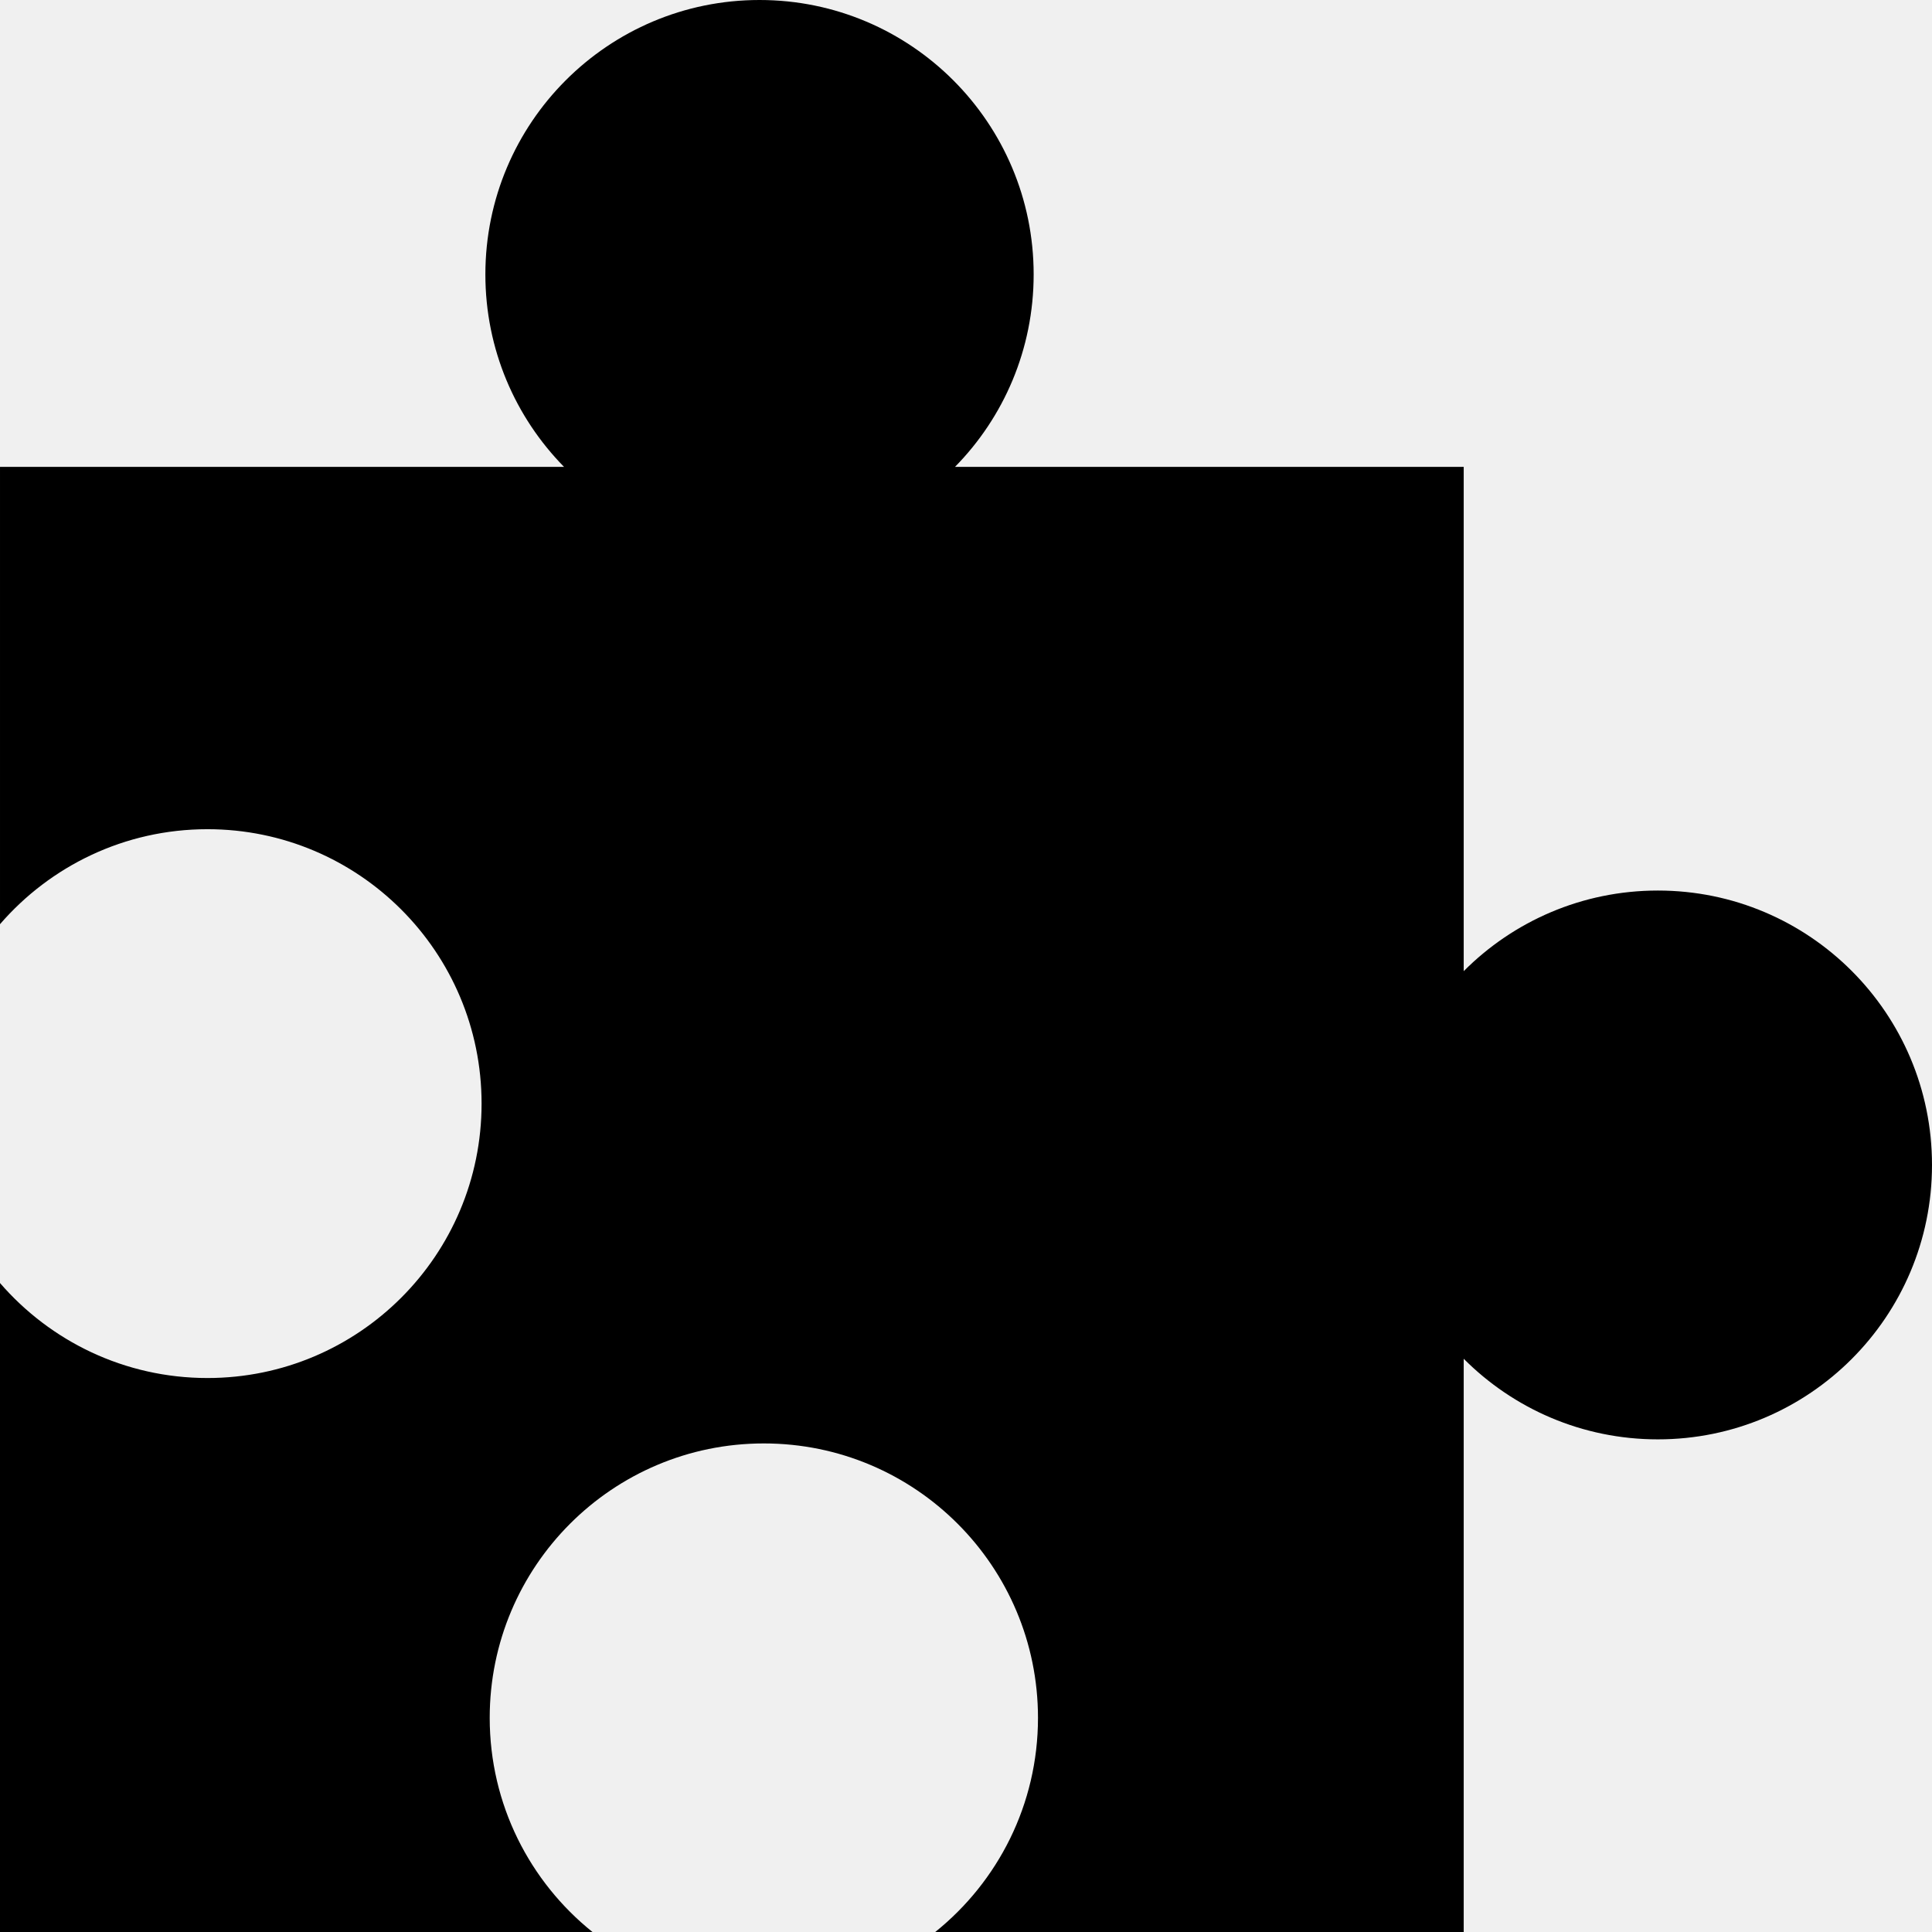
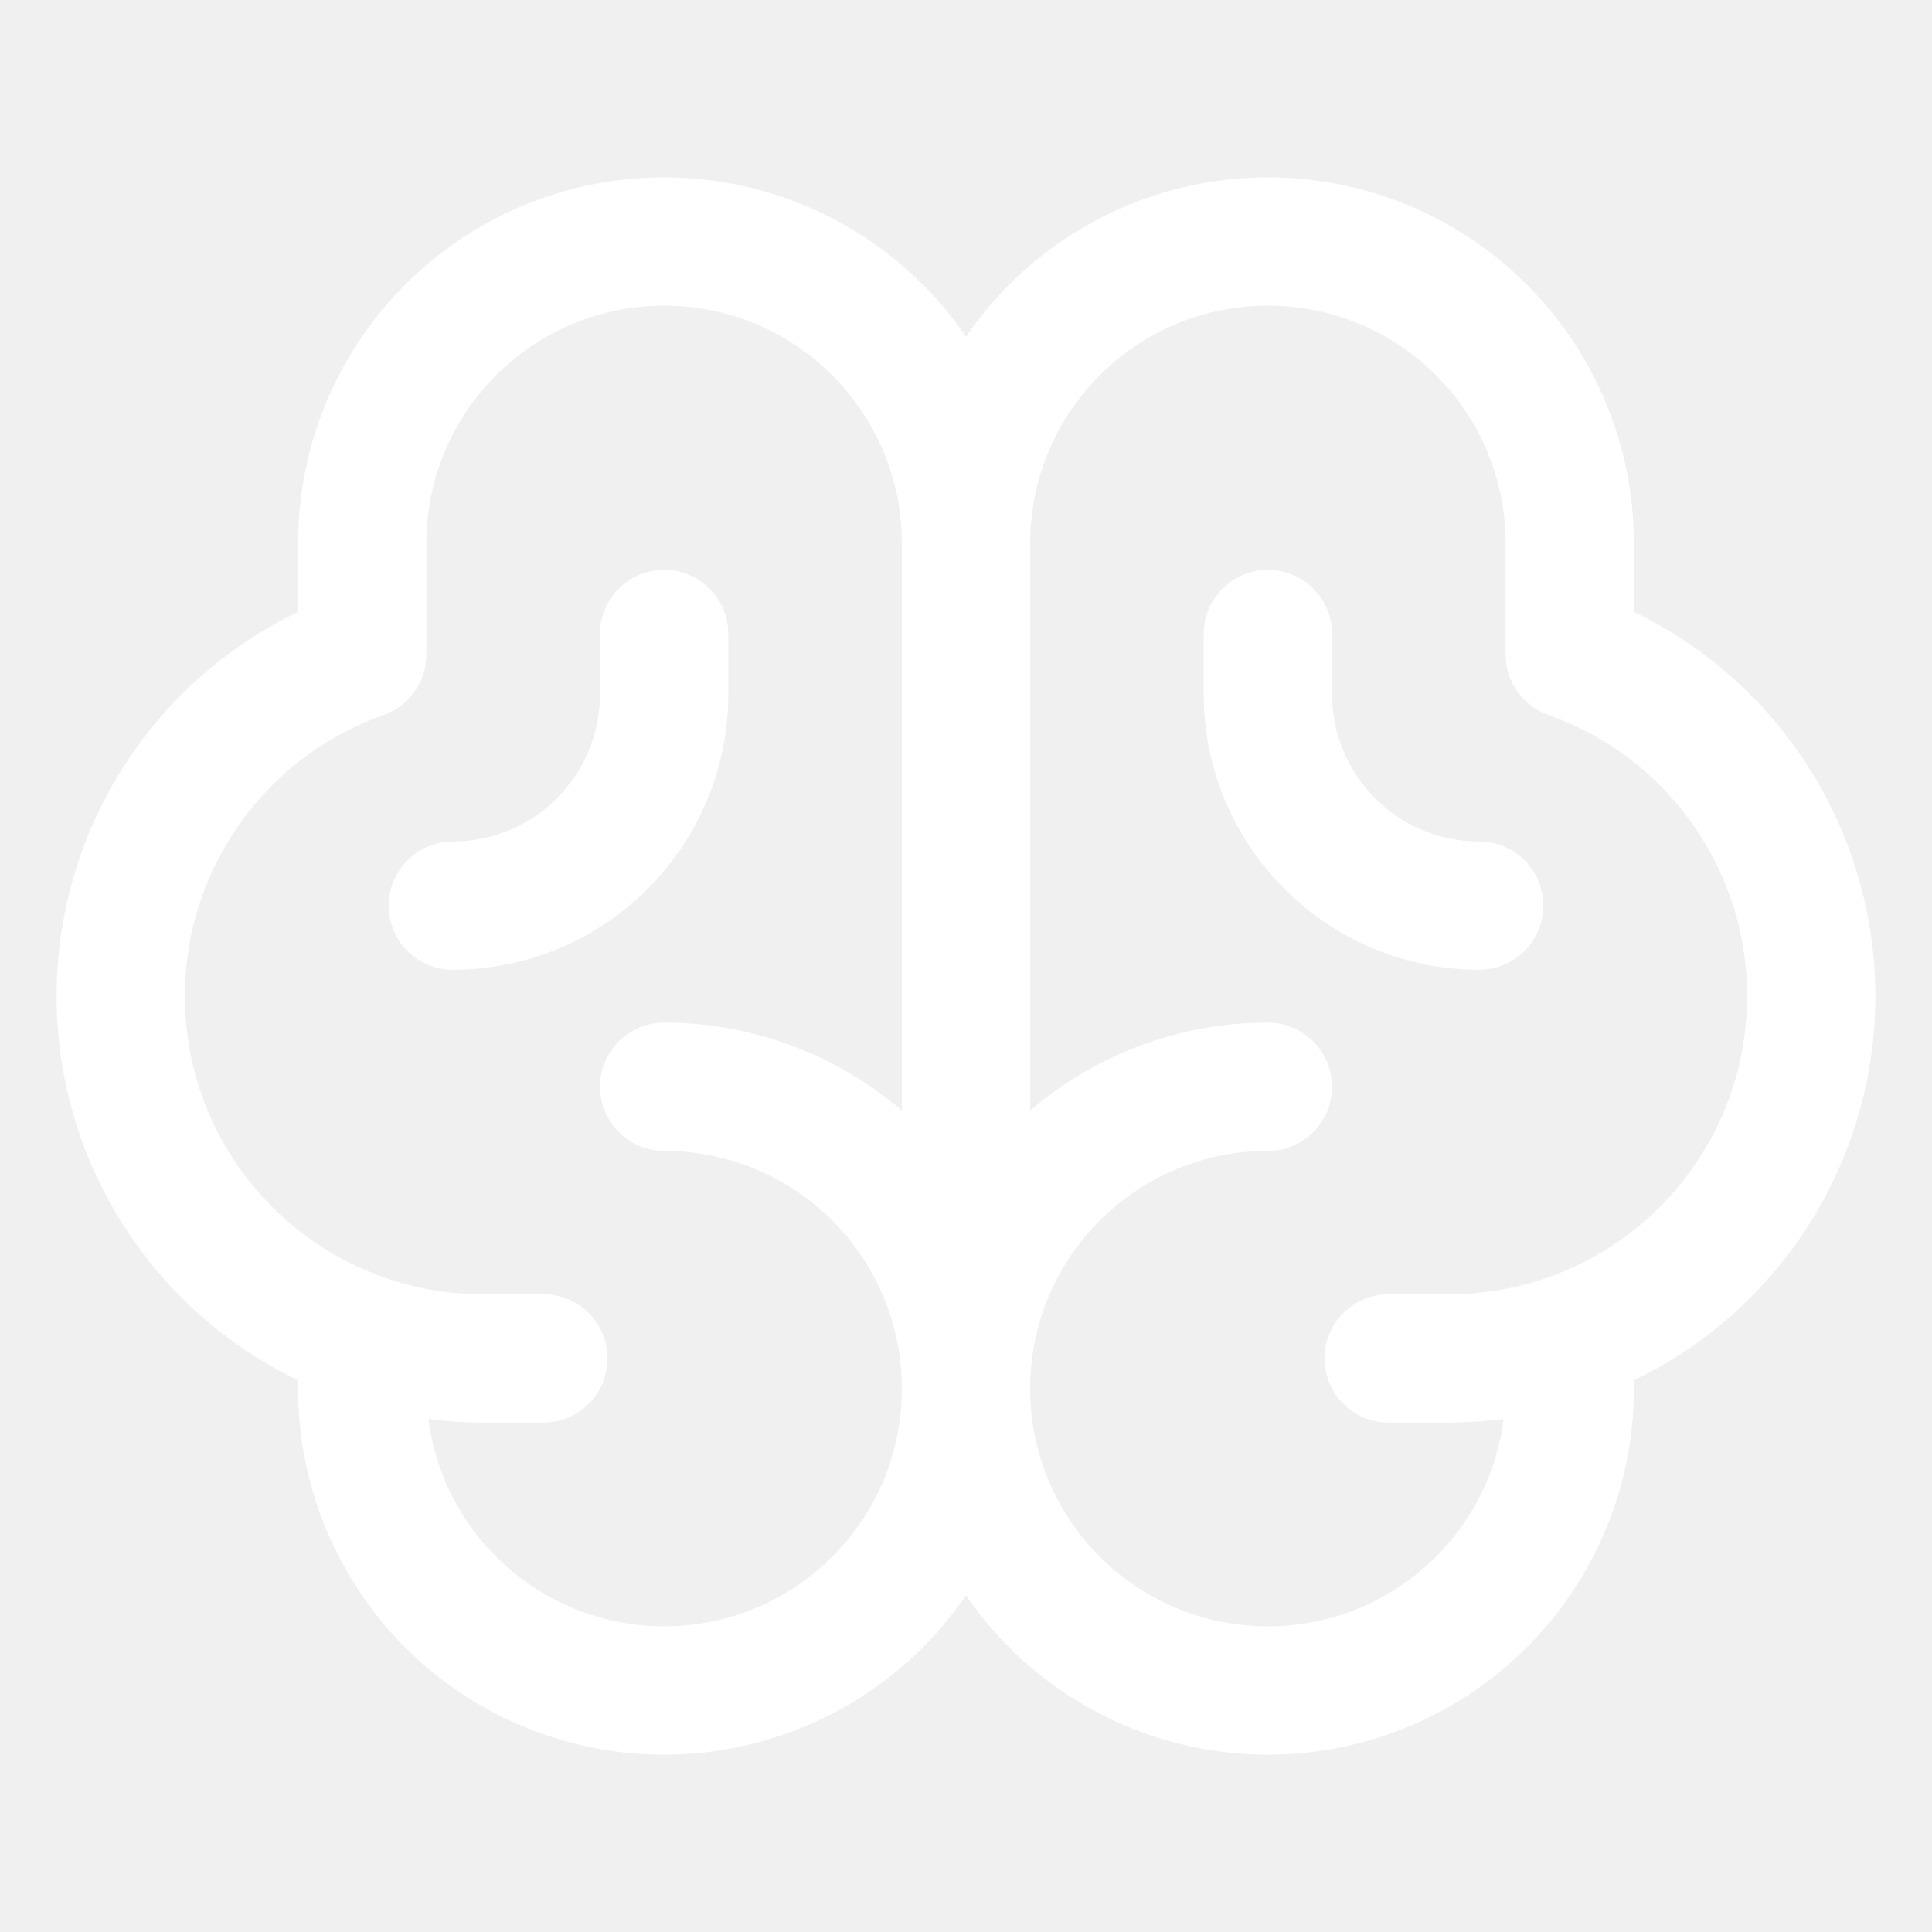
- <svg xmlns="http://www.w3.org/2000/svg" version="1.1" id="svg2" width="800px" height="800px" viewBox="0 0 1200 1200" enable-background="new 0 0 1200 1200" xml:space="preserve">
-   <g id="layer1" transform="translate(0,147.6378)">
-     <path id="rect3006" d="M471.749-147.637c-94.045,0-170.273,76.304-170.273,170.441   c0,46.55,18.624,88.767,48.842,119.528H0.001v284.069c31.224-36.108,77.389-59.006,128.842-59.006   c94.044,0,170.273,76.304,170.273,170.44c0,94.137-76.229,170.441-170.274,170.441C77.39,708.276,31.225,685.378,0,649.27v403.092   h368c-38.914-31.238-63.832-79.199-63.832-133.016c0-94.139,76.229-170.441,170.274-170.441   c94.044,0,170.272,76.305,170.272,170.441c0,53.814-24.918,101.775-63.832,133.016h328.253V696.307   c30.828,30.945,73.48,50.07,120.59,50.07c94.045,0,170.273-76.305,170.273-170.441c0-94.139-76.23-170.441-170.273-170.441   c-47.109,0-89.762,19.125-120.59,50.07V142.331H593.18c30.228-30.763,48.843-72.971,48.843-119.528   C642.023-71.334,565.793-147.637,471.749-147.637L471.749-147.637z" />
+ <svg xmlns="http://www.w3.org/2000/svg" fill="#FFFFFF" width="800px" height="800px" viewBox="0 0 256 256" id="Flat" stroke="#FFFFFF">
+   <g id="SVGRepo_bgCarrier" stroke-width="0" />
+   <g id="SVGRepo_tracerCarrier" stroke-linecap="round" stroke-linejoin="round" />
+   <g id="SVGRepo_iconCarrier">
+     <path d="M248,132a56.121,56.121,0,0,0-32-50.61L216,72a47.983,47.983,0,0,0-88-26.493A47.983,47.983,0,0,0,40,72l-0,9.39A56.003,56.003,0,0,0,40,182.586V184a47.983,47.983,0,0,0,88,26.493A47.983,47.983,0,0,0,216,184v-1.414A56.067,56.067,0,0,0,248,132ZM88,216a32.043,32.043,0,0,1-31.812-28.557A56.174,56.174,0,0,0,64,188h8a8,8,0,0,0,0-16H64A40.008,40.008,0,0,1,50.666,94.274a8,8,0,0,0,5.333-7.542L56,72a32,32,0,0,1,64,0v76.261A47.803,47.803,0,0,0,88,136a8,8,0,0,0,0,16,32,32,0,0,1,0,64Zm104-44h-8a8,8,0,0,0,0,16h8a56.174,56.174,0,0,0,7.812-.557A31.999,31.999,0,1,1,168,152a8,8,0,0,0,0-16,47.803,47.803,0,0,0-32,12.261V72a32,32,0,1,1,64,0l.001,14.731a8,8,0,0,0,5.333,7.542A40.008,40.008,0,0,1,192,172ZM60,128a8,8,0,0,1,0-16A20.023,20.023,0,0,0,80,92V84a8,8,0,0,1,16,0v8A36.041,36.041,0,0,1,60,128Zm144-8a8,8,0,0,1-8,8,36.041,36.041,0,0,1-36-36V84a8,8,0,0,1,16,0v8a20.023,20.023,0,0,0,20,20A8,8,0,0,1,204,120Z" />
  </g>
</svg>
